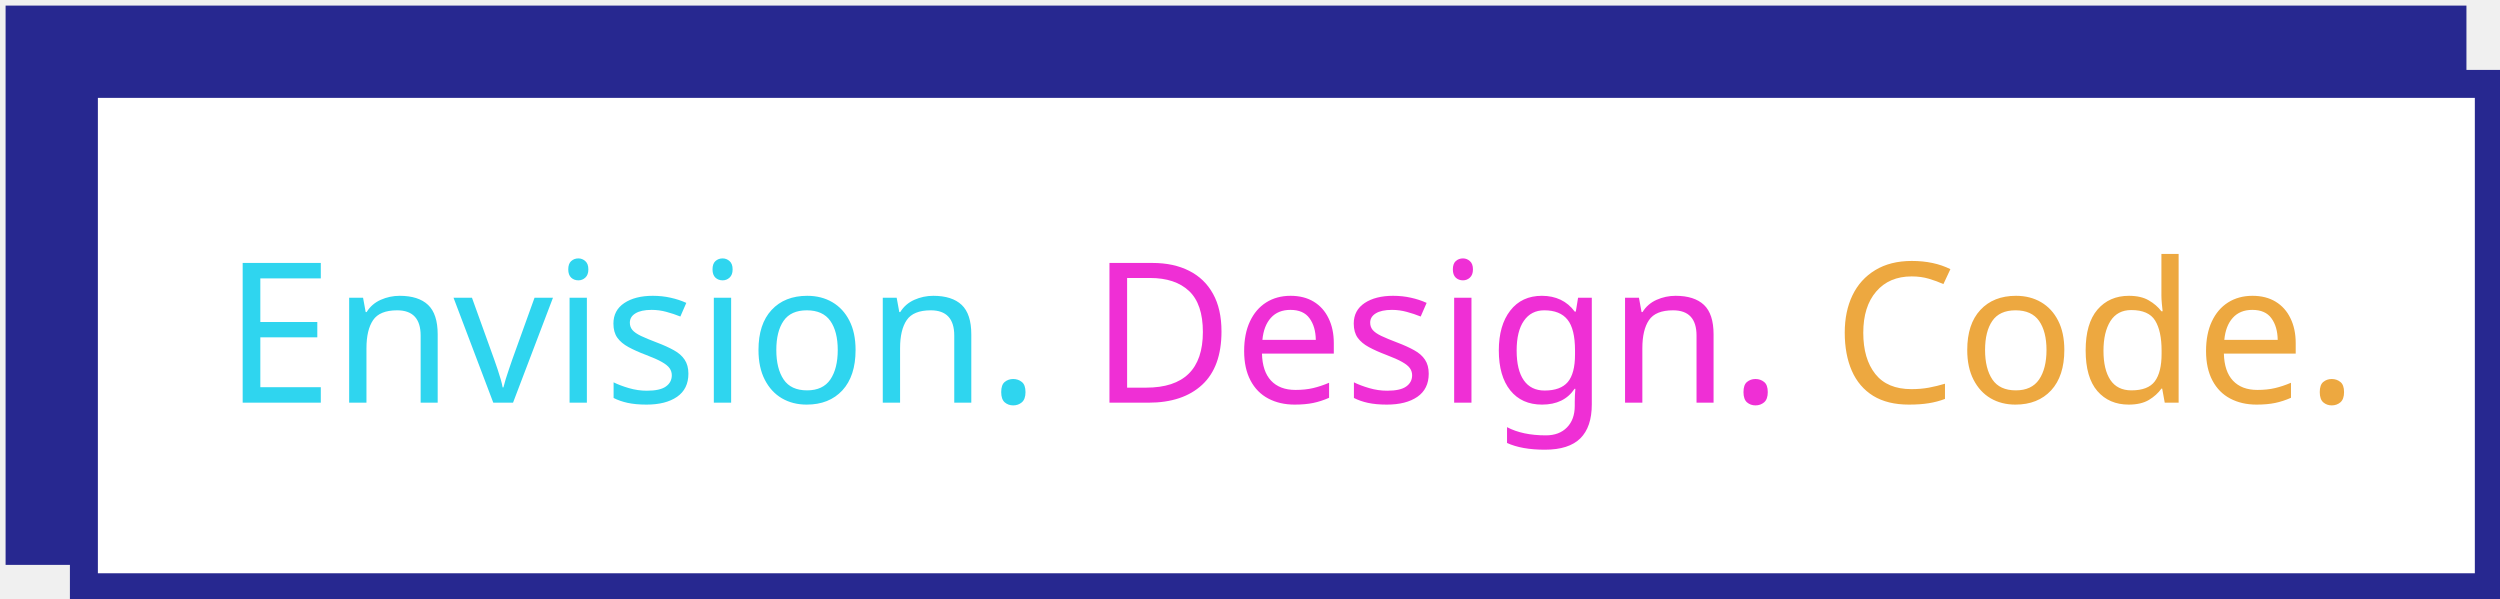
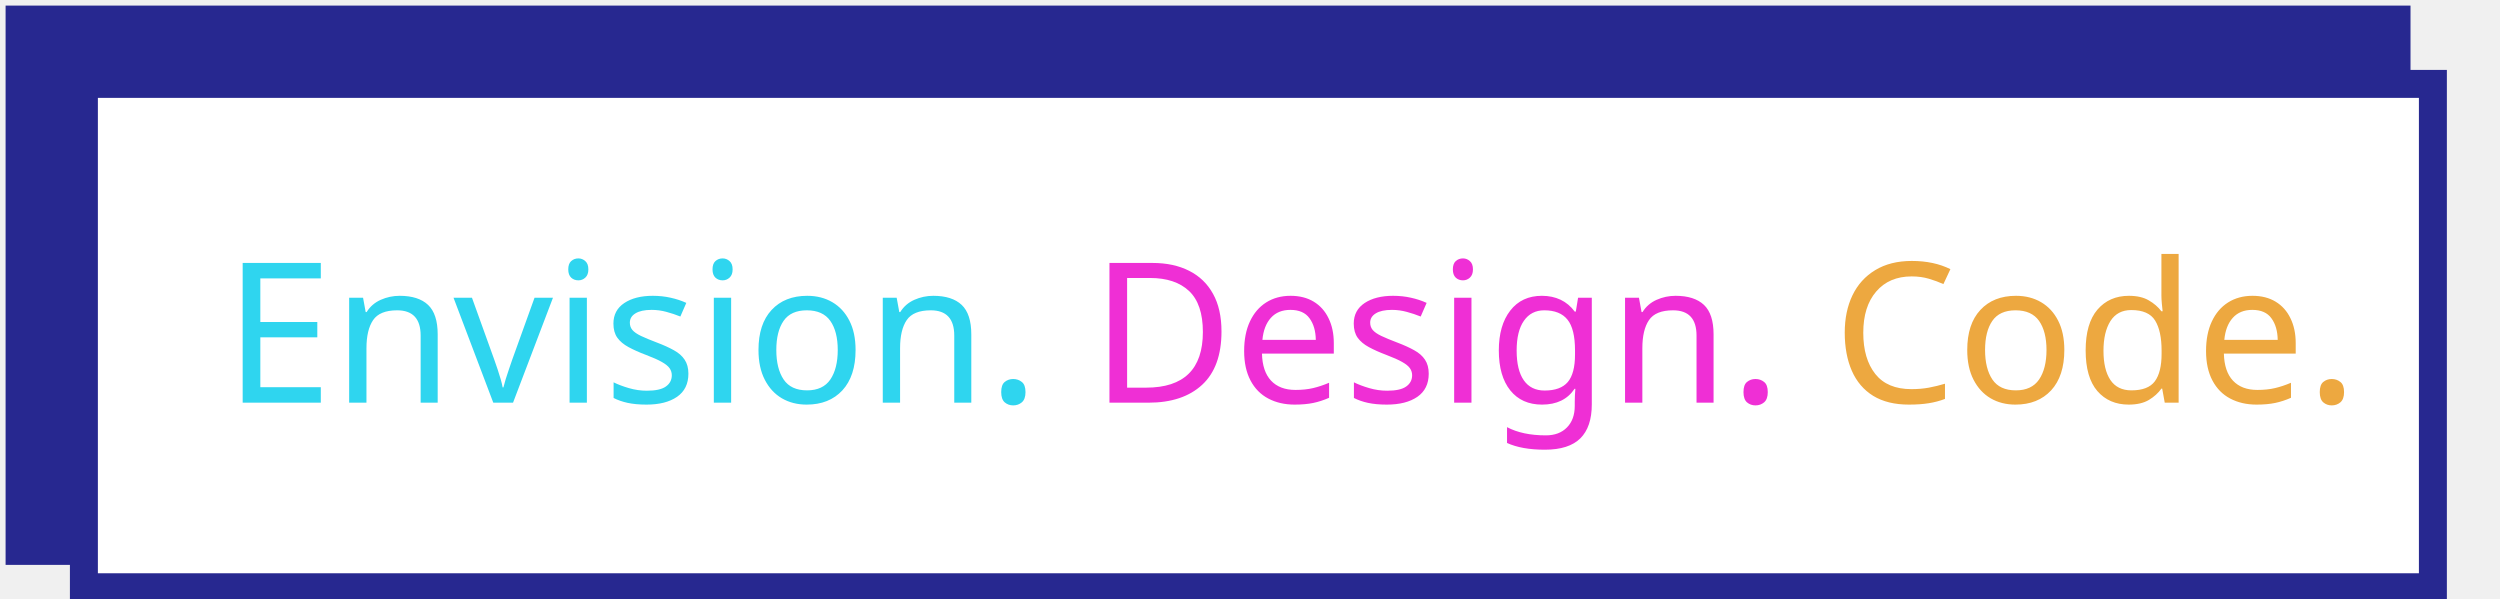
<svg xmlns="http://www.w3.org/2000/svg" viewBox="0 0 447 107" version="1.1">
-   <rect x="1" y="1" width="440" height="100" fill="#272890" />
-   <rect x="15" y="15" width="430" height="90" fill="#fff" style="fill:#fff;stroke:#272890;stroke-width:5;fill-opacity:1;stroke-opacity:1" />
+   <rect x="1" y="1" width="430" height="100" fill="#272890" />
+   <rect x="15" y="15" width="420" height="90" fill="#fff" style="fill:#fff;stroke:#272890;stroke-width:5;fill-opacity:1;stroke-opacity:1" />
  <text x="40" y="72" font-family="Baloo Tamma" font-size="35">
    <tspan data-id="envision" fill="#2fd5ef"> Envision. </tspan>
    <tspan data-id="design" fill="#ef2fd5"> Design. </tspan>
    <tspan data-id="code" fill="#eda840"> Code. </tspan>
  </text>
</svg>
